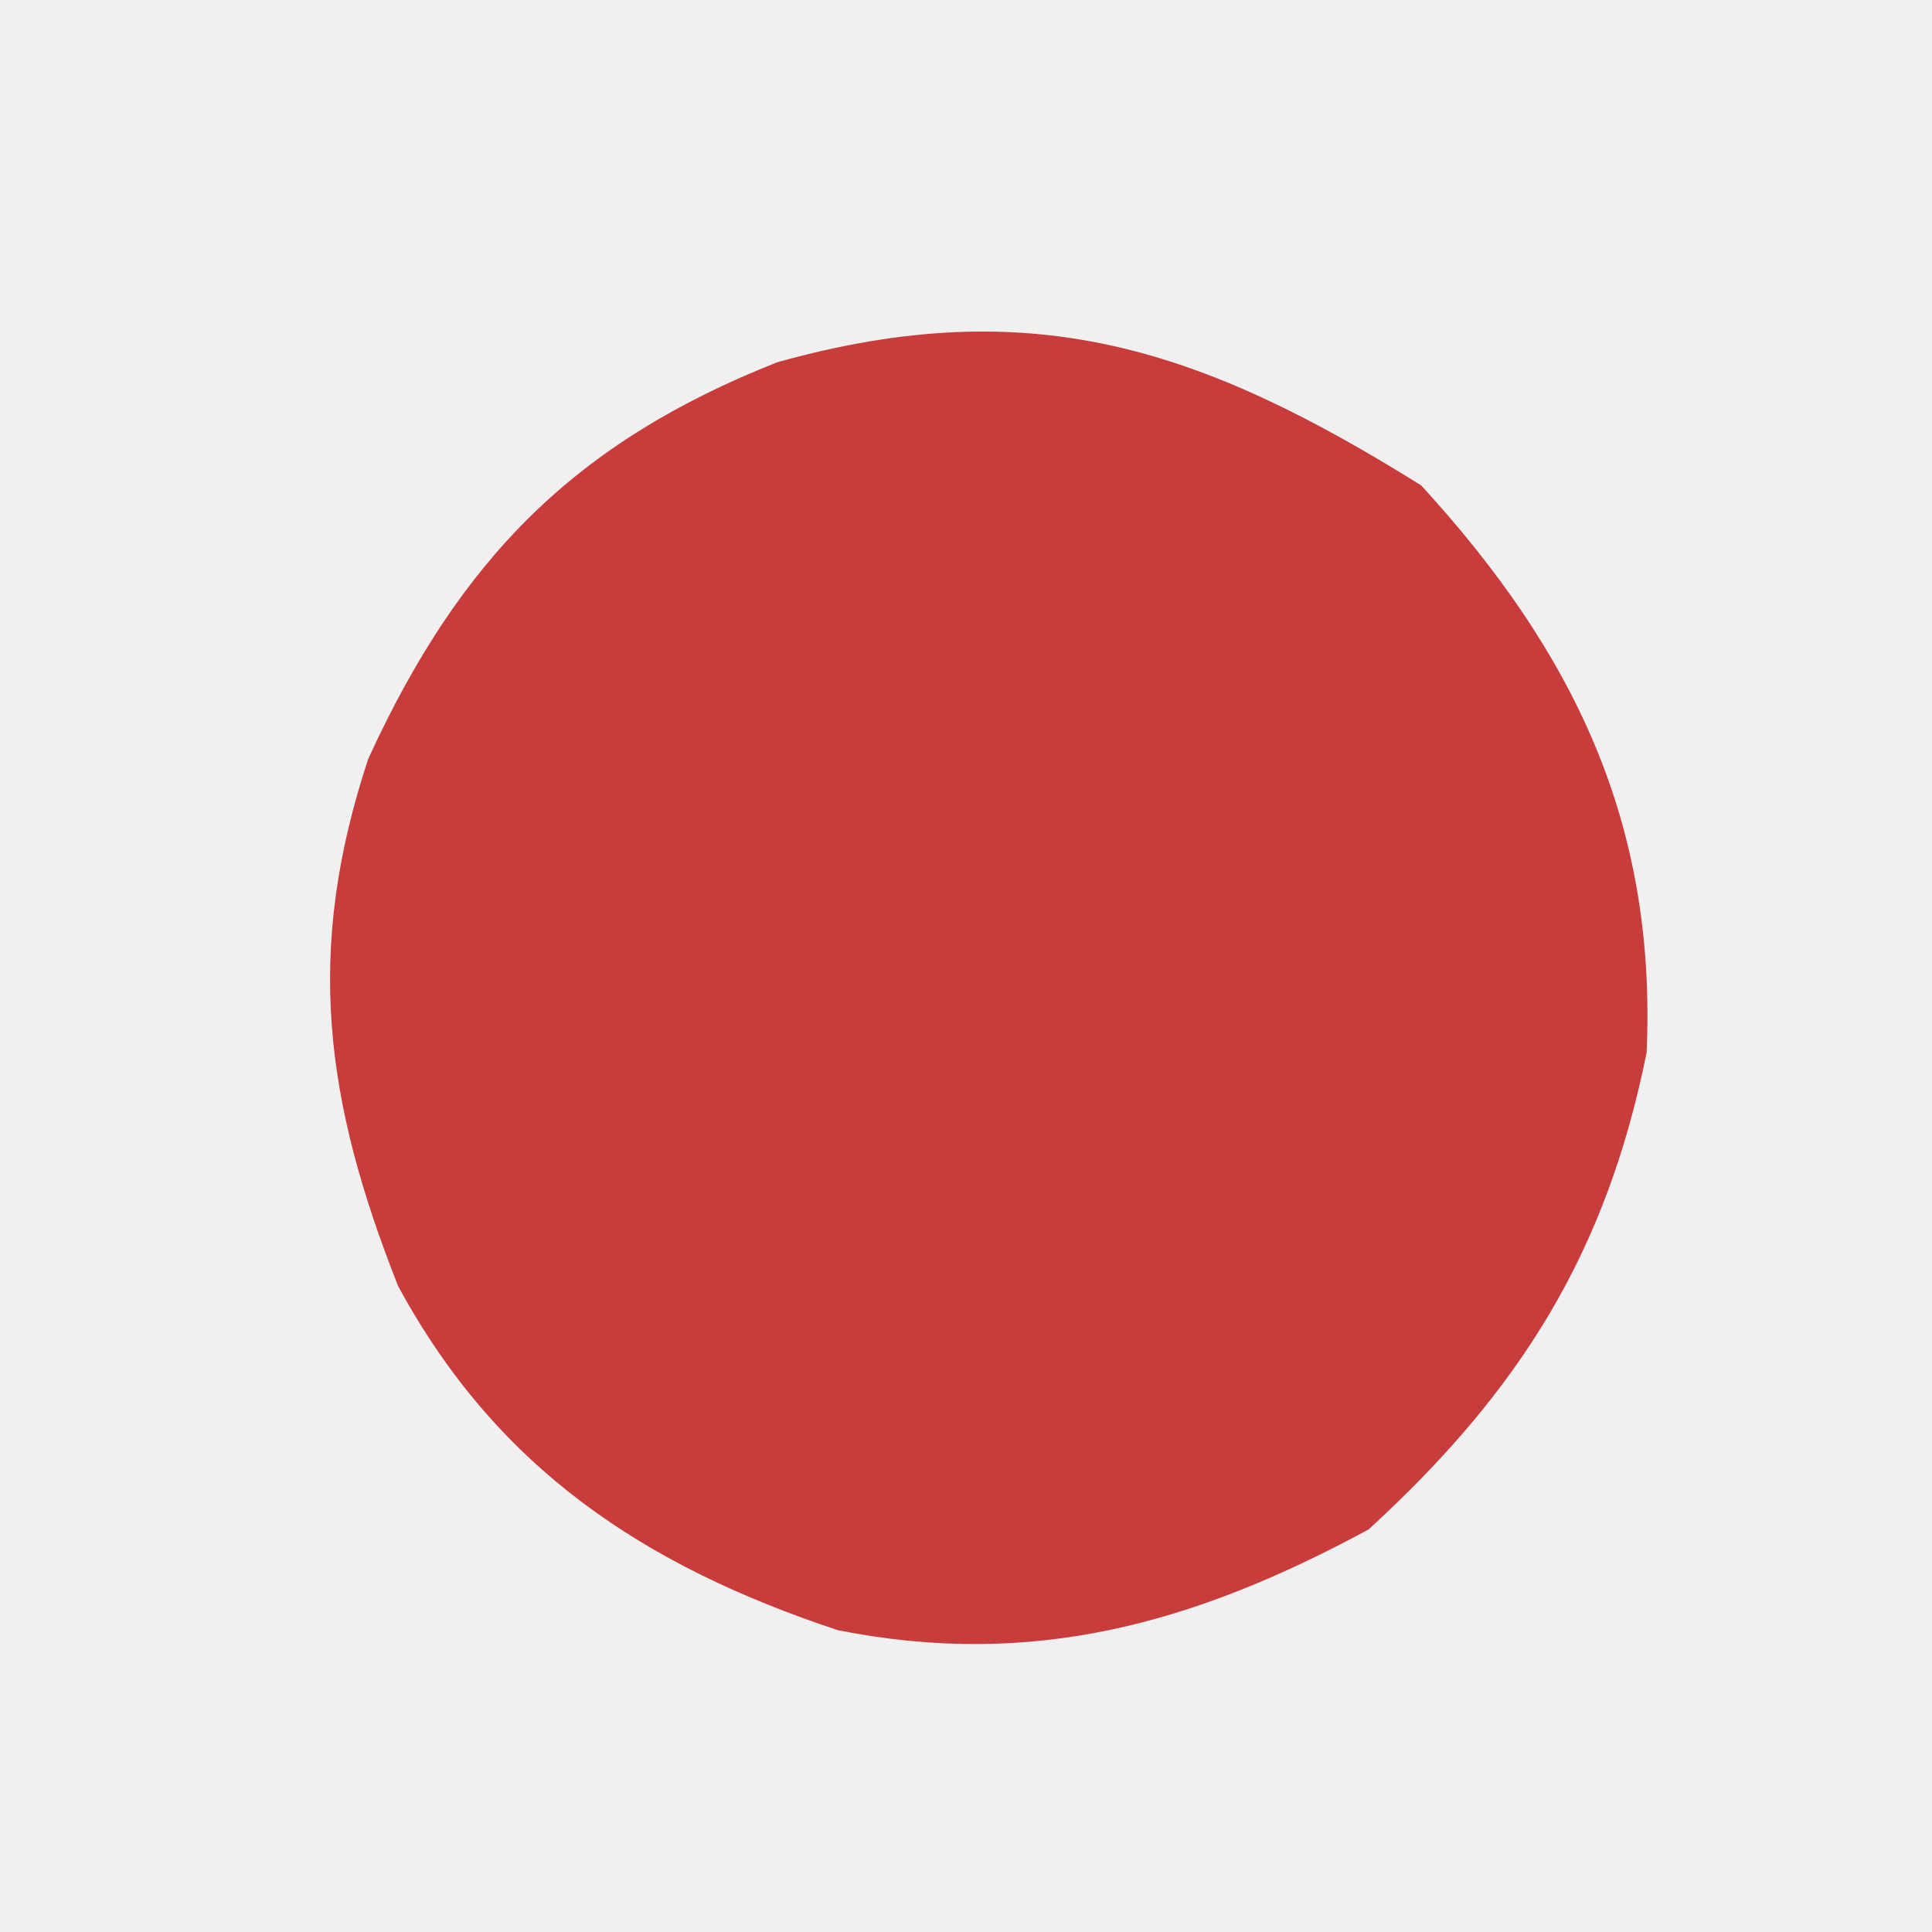
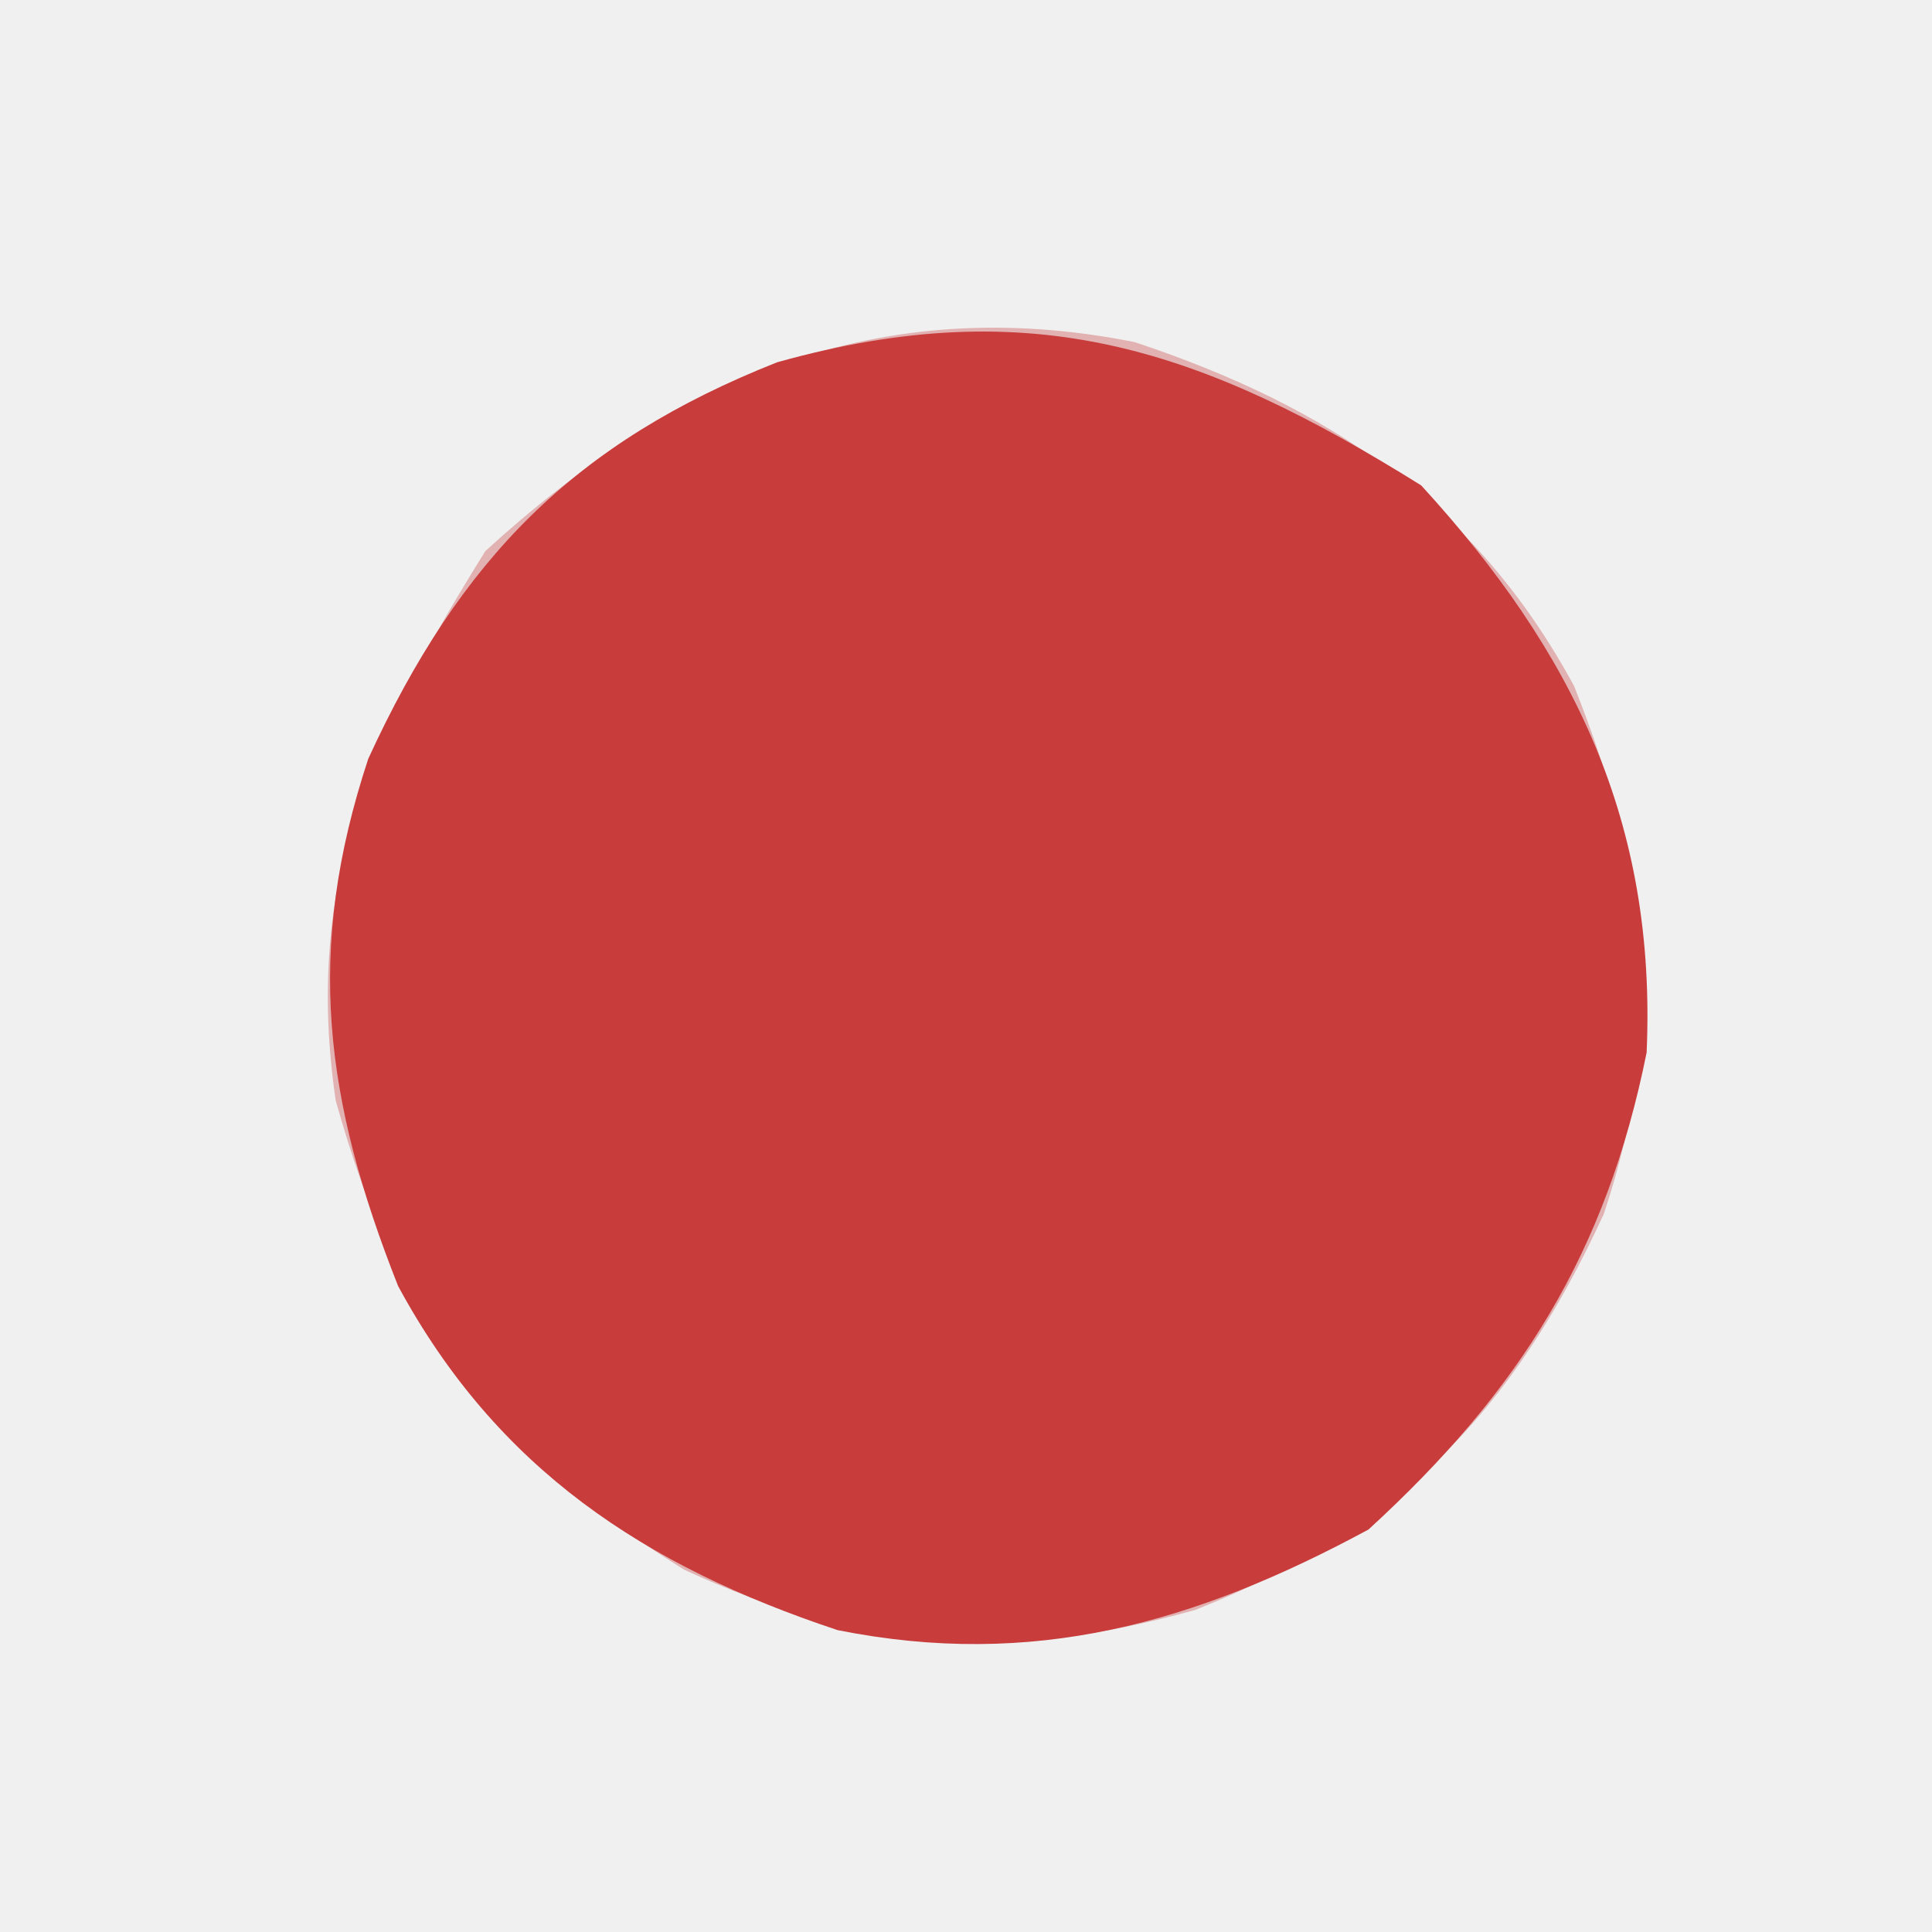
<svg xmlns="http://www.w3.org/2000/svg" version="1.1" width="48" height="48">
-   <path d="M0,0C15.84,0,31.68,0,48,0c0,15.84,0,31.68,0,48c-15.84,0-31.68,0-48,0C0,32.16,0,16.32,0,0Z" fill="#F0F0F0" />
+   <path d="M0,0C15.84,0,31.68,0,48,0c0,15.84,0,31.68,0,48c-15.84,0-31.68,0-48,0C0,32.16,0,16.32,0,0Z" fill="#E2B1B1" />
+   <path d="M0,0C15.84,0,31.68,0,48,0c0,15.84,0,31.68,0,48c-15.84,0-31.68,0-48,0C0,32.16,0,16.32,0,0ZM12.06,13.69c-2.83,4.54-4.51,8.24-3.72,13.65C9.88,32.82,12.06,35.92,17,39c4.43,2.03,7.98,2.31,12.69,1c5.03-1.99,7.88-4.88,10.16-9.85c1.58-4.77,1.09-8.47-.74-13.1c-2.46-4.55-6.13-6.96-10.92-8.55c-6.36-1.27-11.46,.92-16.13,5.19Z" fill="#F0F0F0" />
  <path d="M35.31,12.06c3.79,4.14,5.85,8.38,5.6,14.09c-1,4.97-3.14,8.4-6.91,11.85c-4.31,2.33-8.33,3.47-13.19,2.5c-4.79-1.59-8.46-4-10.92-8.55c-1.83-4.63-2.32-8.33-.74-13.1c2.28-4.97,5.13-7.86,10.16-9.85c6.33-1.77,10.55-.34,16,3.06Z" fill="#C83C3C" />
</svg>
